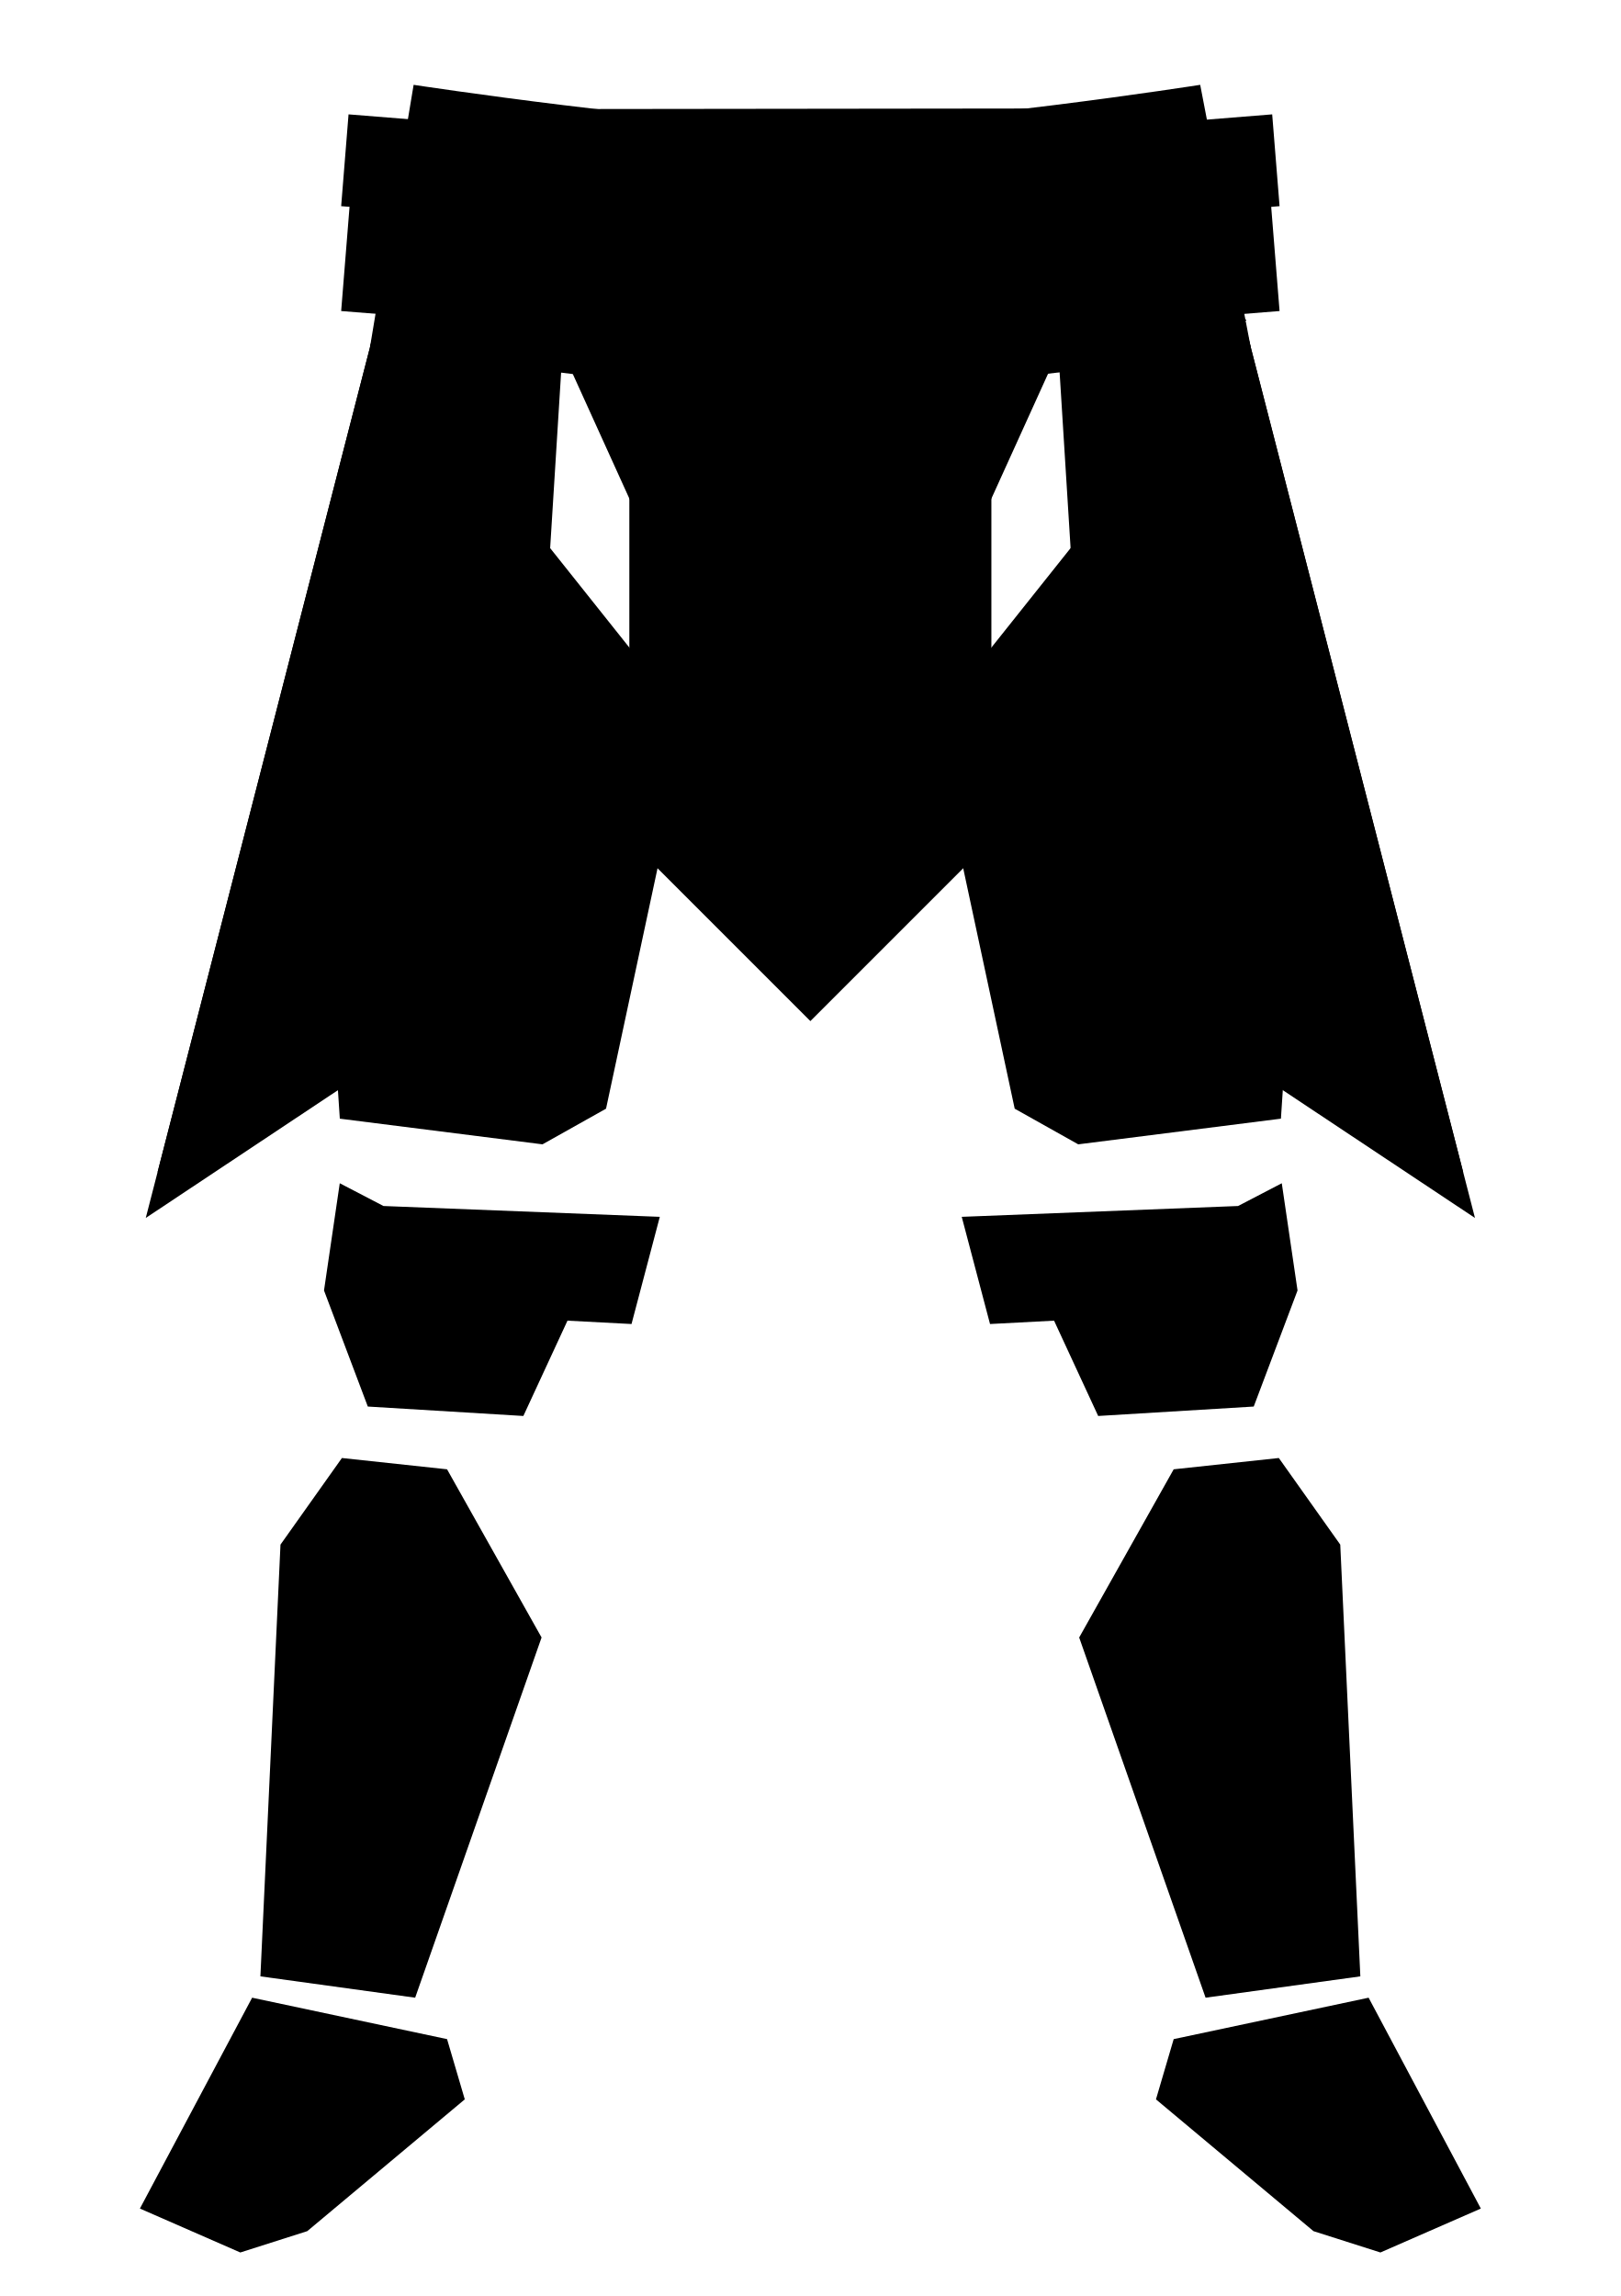
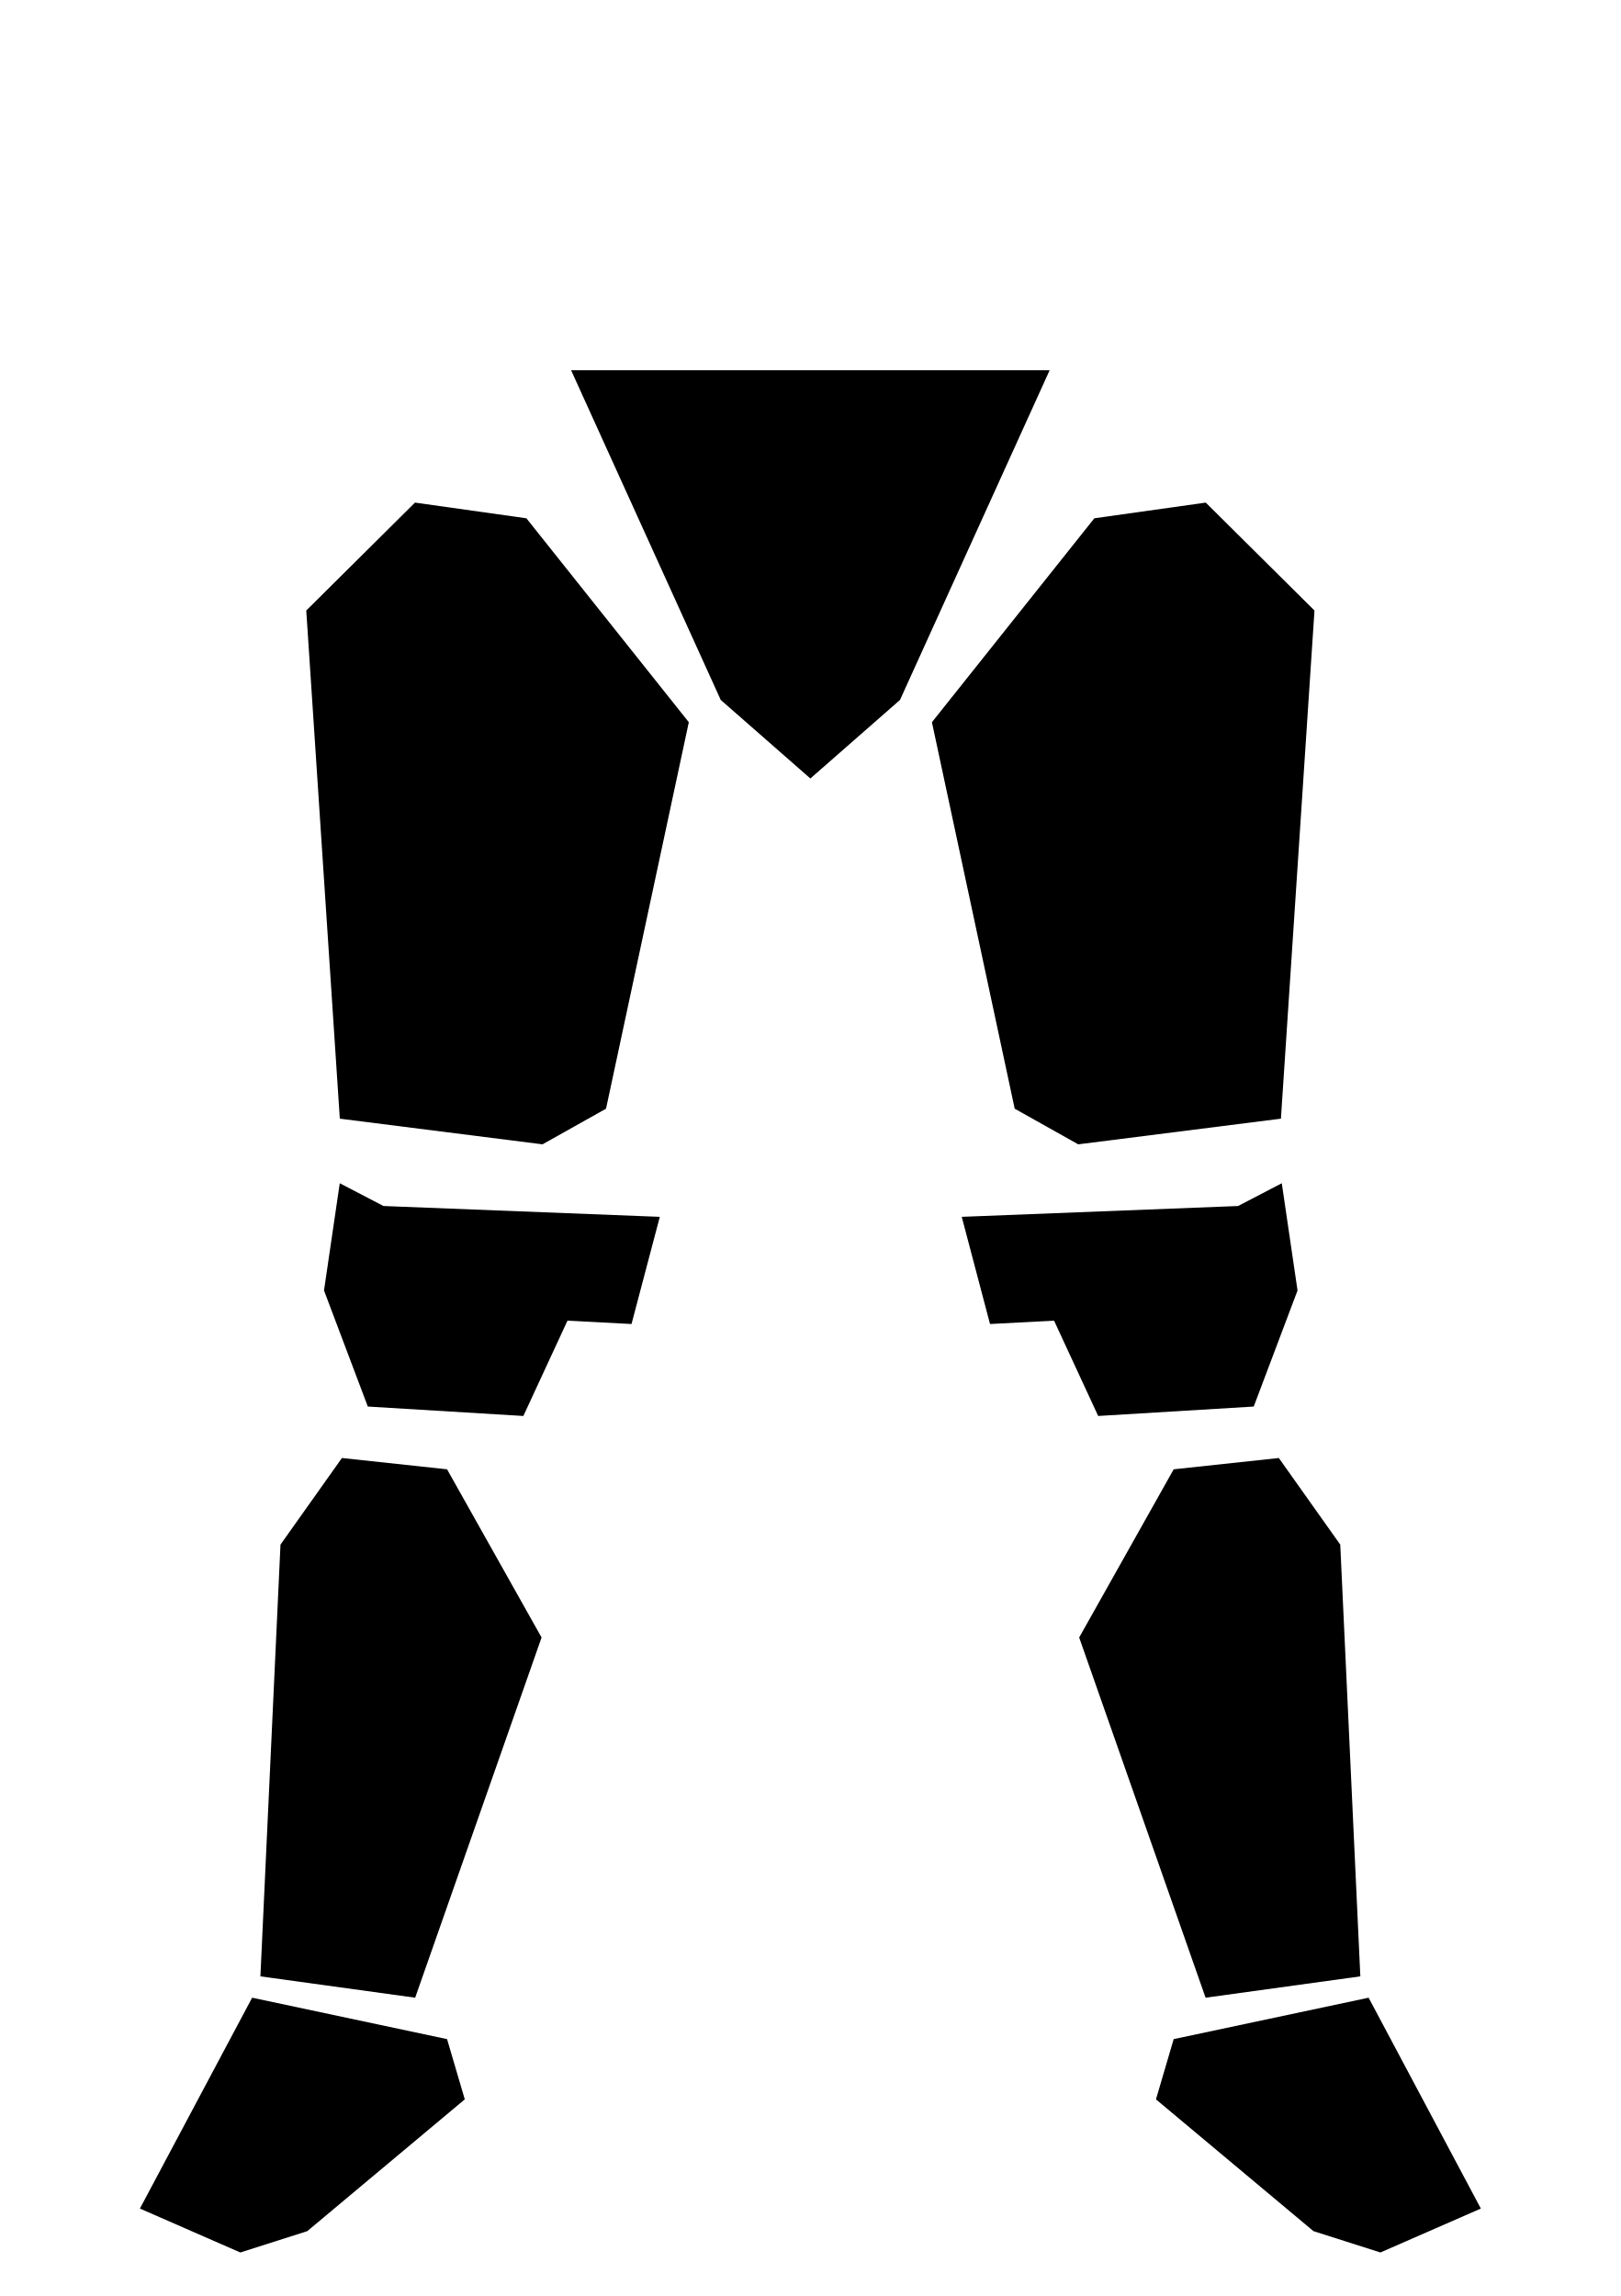
<svg xmlns="http://www.w3.org/2000/svg" width="100%" height="100%" viewBox="0 0 1200 1700" version="1.1" xml:space="preserve" style="fill-rule:evenodd;clip-rule:evenodd;stroke-linecap:round;stroke-linejoin:round;stroke-miterlimit:1.5;">
  <g id="Lower-Body_Classic">
    <g id="Ankles_Classic" transform="matrix(1.32813,0,0,1.71875,-18.5033,-1266.47)" class="optional">
      <g id="Left_Ankle_Ankles_Classic" transform="matrix(-1.31718,0,0,1.08136,1689.97,-122.969)">
        <path d="M645.696,1674.97L693.196,1590.97L775.696,1607.47L783.196,1631.47L716.529,1683.97L688.196,1692.47L645.696,1674.97Z" style="stroke-width:2.96px;" />
      </g>
      <g id="Right_Ankle_Ankles_Classic" transform="matrix(1.31718,0,0,1.08136,-758.572,-122.969)">
        <path d="M645.696,1674.97L693.196,1590.97L775.696,1607.47L783.196,1631.47L716.529,1683.97L688.196,1692.47L645.696,1674.97Z" style="stroke-width:2.96px;" />
      </g>
    </g>
    <g id="Shins_Classic" transform="matrix(1.32813,0,0,1.71875,-18.5033,-1266.47)" class="optional">
      <g id="Left_Shin_Shins_Classic" transform="matrix(-1.31718,0,0,1.08136,1689.97,-122.969)">
        <path d="M705.196,1410.47L731.196,1375.97L775.696,1380.47L815.696,1447.47L762.196,1590.97L696.696,1582.47L705.196,1410.47Z" style="stroke-width:2.96px;" />
      </g>
      <g id="Right_Shin_Shins_Classic" transform="matrix(1.31718,0,0,1.08136,-758.572,-122.969)">
        <path d="M705.196,1410.47L731.196,1375.97L775.696,1380.47L815.696,1447.47L762.196,1590.97L696.696,1582.47L705.196,1410.47Z" style="stroke-width:2.96px;" />
      </g>
    </g>
    <g id="Knees_Classic" transform="matrix(1.32813,0,0,1.71875,-18.5033,-1266.47)" class="optional">
      <g id="Left_Knee_Knees_Classic" transform="matrix(1.24028,-0.342686,0.471162,1.01823,-945.298,235.299)">
        <path d="M729.696,1252.97L725.696,1296.97L751.696,1304.3L755.696,1345.97L819.029,1363.3L853.029,1325.63L862.029,1283.3L841.363,1285.97L729.696,1252.97Z" style="stroke-width:2.96px;" />
      </g>
      <g id="Right_Knee_Knees_Classic" transform="matrix(-1.24028,-0.342686,-0.471162,1.01823,1877.14,235.299)">
        <path d="M729.696,1252.97L725.696,1296.97L751.696,1304.3L755.696,1345.97L819.029,1363.3L853.029,1325.63L862.029,1283.3L841.363,1285.97L729.696,1252.97Z" style="stroke-width:2.96px;" />
      </g>
    </g>
    <g id="Thighs_Classic" transform="matrix(1.32813,0,0,1.71875,-18.5033,-1266.47)" class="optional">
      <g id="Left_Thigh_Thighs_Classic" transform="matrix(-1.49662,0,0,1.22868,1819.1,-304.958)">
        <path d="M716.529,1061.97L757.029,1024.13L798.529,1029.63L859.029,1101.13L828.196,1236.63L804.529,1249.13L729.029,1240.13L716.529,1061.97Z" style="stroke-width:2.6px;" />
      </g>
      <g id="Right_Thigh_Thighs_Classic" transform="matrix(1.49662,0,0,1.22868,-887.709,-304.958)">
        <path d="M716.529,1061.97L757.029,1024.13L798.529,1029.63L859.029,1101.13L828.196,1236.63L804.529,1249.13L729.029,1240.13L716.529,1061.97Z" style="stroke-width:2.6px;" />
      </g>
    </g>
    <g id="Groin_Classic" transform="matrix(1.74938,0,0,1.85859,-1025.98,-1477.82)">
-       <g id="Groin_Plate_Classic">
-         <path d="M891.529,1073.97L828.196,942.634L1030.73,942.634L967.397,1073.97L929.463,1105.26L891.529,1073.97Z" style="stroke-width:2.96px;" />
-       </g>
-     </g>
-     <g id="Waist" transform="matrix(1,0,0,1,-675,-1363.28)">
-       <g id="Kama-Clean" transform="matrix(1.32813,0,0,1.71875,659.638,96.8176)">
-         <g id="Trim_Kama-Clean">
-           <g transform="matrix(0.202044,2.5009,3.23646,-0.156125,1004.92,931.336)">
-             <path d="M-60.867,-123.077L81.023,-123.077L128.231,-60.867L-66.022,-98.161L-60.867,-123.077Z" style="fill-rule:nonzero;stroke-width:1.24px;" />
-           </g>
-           <g transform="matrix(-0.202044,2.5009,-3.23646,-0.156125,-78.2566,931.336)">
-             <path d="M-60.867,-123.077L81.023,-123.077L128.231,-60.867L-66.022,-98.161L-60.867,-123.077Z" style="fill-rule:nonzero;stroke-width:1.24px;" />
-           </g>
-         </g>
-         <g id="Main_Kama-Clean">
-           <g transform="matrix(0.202044,2.5009,3.23646,-0.156125,1004.92,931.336)">
-             <path d="M-60.867,-118.433L76.379,-118.433L120.274,-62.395L-66.022,-98.161L-60.867,-118.433Z" style="fill-rule:nonzero;stroke-width:1.24px;" />
-           </g>
-           <g transform="matrix(-0.202044,2.5009,-3.23646,-0.156125,-78.2566,931.336)">
-             <path d="M-60.867,-118.433L76.379,-118.433L120.274,-62.395L-66.022,-98.161L-60.867,-118.433Z" style="fill-rule:nonzero;stroke-width:1.24px;" />
-           </g>
-         </g>
-       </g>
-       <g id="Loin-Cloth-Clean">
-         <g id="Trim_Loin-Cloth-Clean" transform="matrix(4.30679,0,0,4.30679,1275,2119.31)">
-           <path d="M31.12,-141.89L-31.121,-141.89L-31.121,-31.121L0,0L31.12,-31.121L31.12,-141.89Z" style="fill-rule:nonzero;stroke-width:1.24px;" />
-         </g>
-         <g id="Main_Loin-Cloth-Clean" transform="matrix(3.75429,0,0,3.75429,1275,2091.12)">
-           <path d="M31.12,-141.89L-31.121,-141.89L-31.121,-31.121L0,0L31.12,-31.121L31.12,-141.89Z" style="fill-rule:nonzero;stroke-width:1.42px;" />
-         </g>
-       </g>
-       <g id="Under-Belt" transform="matrix(1.30319,0,0,2.09146,377.341,-462.073)">
-         <g id="Girth-Belt" class="option">
-           <g id="Belt_Girth">
-             <g transform="matrix(0.768822,0,0,2.06117,4.43686,-1860.53)">
-               <path d="M1178.25,1340.66C1178.25,1340.66 986.402,1347.62 890.436,1347.62C793.557,1347.62 596.981,1340.66 596.981,1340.66L564.723,1385.73C564.723,1385.73 792.626,1393.61 889.504,1393.61C985.781,1393.61 1215.54,1385.67 1215.54,1385.67L1178.25,1340.66Z" style="stroke-width:1.7px;" />
-             </g>
-             <g transform="matrix(0.767347,0,0,0.478135,228.408,872.766)">
-               <path d="M304.009,80.881C304.009,80.881 499.111,113.417 600,113.306C700.45,113.195 891.26,80.186 891.26,80.186" style="stroke-width:5.33px;" />
-             </g>
-             <g transform="matrix(0.767347,0,0,0.478135,228.408,881.692)">
-               <path d="M301.166,85.107C301.166,85.107 499.111,113.417 600,113.306C700.45,113.195 894.611,83.718 894.611,83.718" style="stroke-width:5.33px;" />
-             </g>
-             <g transform="matrix(0.767347,0,0,0.478135,228.408,939.068)">
-               <path d="M279.755,83.435C279.755,83.435 499.111,113.417 600,113.306C700.45,113.195 919.163,82.669 919.163,82.669" style="stroke-width:5.33px;" />
-             </g>
-             <g transform="matrix(0.767347,0,0,0.478135,228.408,947.355)">
-               <path d="M276.842,83.616C276.842,83.616 499.111,113.417 600,113.306C700.45,113.195 922.113,80.654 922.113,80.654" style="stroke-width:5.33px;" />
-             </g>
-           </g>
-         </g>
-       </g>
-       <g id="Main-Belt">
-         <g id="Pouch-Belt_Main-Belt_Classic" class="option">
-           <g id="Belt_Simple-Belt_Classic" transform="matrix(1.01491,0,0,0.660151,666.063,1422.08)">
-             <path d="M910.517,221.994C840.361,231.793 680.176,267.612 599.279,267.612C517.605,267.612 357.412,231.558 288.187,222.077L298.538,93.929C355.433,101.829 520.25,138.204 599.338,138.204C676.112,138.204 837.526,102.117 898.207,93.57L910.517,221.994Z" style="stroke-width:6.23px;" />
-           </g>
-           <g id="Pouches" transform="matrix(1,0,0,1,-0.328772,0)">
-             <g>
-               <g id="Buckle_Simple-Belt_Classic" transform="matrix(0.838694,0.0674079,-0.115163,1.43287,721.98,1249.46)">
-                 <rect x="542.403" y="147.503" width="117.696" height="89.145" style="stroke-width:4.53px;" />
-               </g>
-               <g id="Buckle_Simple-Belt_Classic1" transform="matrix(0.895155,0.0719458,-0.0612809,0.762461,681.806,1328.36)">
-                 <rect x="542.403" y="147.503" width="117.696" height="89.145" style="stroke-width:6.39px;" />
-               </g>
-             </g>
-             <g>
-               <g transform="matrix(-1,0,0,1,2550.66,0)">
-                 <g id="Buckle_Simple-Belt_Classic2" transform="matrix(0.838694,0.0674079,-0.115163,1.43287,721.98,1249.46)">
-                   <rect x="542.403" y="147.503" width="117.696" height="89.145" style="stroke-width:4.53px;" />
-                 </g>
-                 <g id="Buckle_Simple-Belt_Classic3" transform="matrix(0.895155,0.0719458,-0.0612809,0.762461,681.806,1328.36)">
-                   <rect x="542.403" y="147.503" width="117.696" height="89.145" style="stroke-width:6.39px;" />
-                 </g>
-               </g>
-               <g transform="matrix(-1,0,0,1,2550.66,0)">
-                 <g id="Buckle_Simple-Belt_Classic4" transform="matrix(0.838694,0.0674079,-0.115163,1.43287,591.98,1236.79)">
-                   <rect x="542.403" y="147.503" width="117.696" height="89.145" style="stroke-width:4.53px;" />
-                 </g>
-                 <g id="Buckle_Simple-Belt_Classic5" transform="matrix(0.895155,0.0719458,-0.0612809,0.762461,551.806,1315.7)">
-                   <rect x="542.403" y="147.503" width="117.696" height="89.145" style="stroke-width:6.39px;" />
-                 </g>
-               </g>
-               <g transform="matrix(-1,0,0,1,2550.66,0)">
-                 <g id="Buckle_Simple-Belt_Classic6" transform="matrix(0.546984,0.0439625,-0.115163,1.43287,658.498,1230.64)">
-                   <rect x="542.403" y="147.503" width="117.696" height="89.145" style="stroke-width:4.9px;" />
-                 </g>
-                 <g id="Buckle_Simple-Belt_Classic7" transform="matrix(0.599667,0.0481967,-0.0612809,0.762461,617.171,1309.35)">
-                   <rect x="542.403" y="147.503" width="117.696" height="89.145" style="stroke-width:7.75px;" />
-                 </g>
-               </g>
-             </g>
-             <g>
-               <g id="Buckle_Simple-Belt_Classic8" transform="matrix(0.838694,0.0674079,-0.115163,1.43287,591.98,1236.79)">
-                 <rect x="542.403" y="147.503" width="117.696" height="89.145" style="stroke-width:4.53px;" />
-               </g>
-               <g id="Buckle_Simple-Belt_Classic9" transform="matrix(0.895155,0.0719458,-0.0612809,0.762461,551.806,1315.7)">
-                 <rect x="542.403" y="147.503" width="117.696" height="89.145" style="stroke-width:6.39px;" />
-               </g>
-             </g>
-             <g>
-               <g id="Buckle_Simple-Belt_Classic10" transform="matrix(0.546984,0.0439625,-0.115163,1.43287,658.498,1230.64)">
-                 <rect x="542.403" y="147.503" width="117.696" height="89.145" style="stroke-width:4.9px;" />
-               </g>
-               <g id="Buckle_Simple-Belt_Classic11" transform="matrix(0.599667,0.0481967,-0.0612809,0.762461,617.171,1309.35)">
-                 <rect x="542.403" y="147.503" width="117.696" height="89.145" style="stroke-width:7.75px;" />
-               </g>
-             </g>
-           </g>
-         </g>
-       </g>
+       <path id="Groin_Plate_Classic" d="M891.529,1073.97L828.196,942.634L1030.73,942.634L967.397,1073.97L929.463,1105.26L891.529,1073.97Z" style="stroke-width:2.96px;" />
    </g>
  </g>
</svg>
